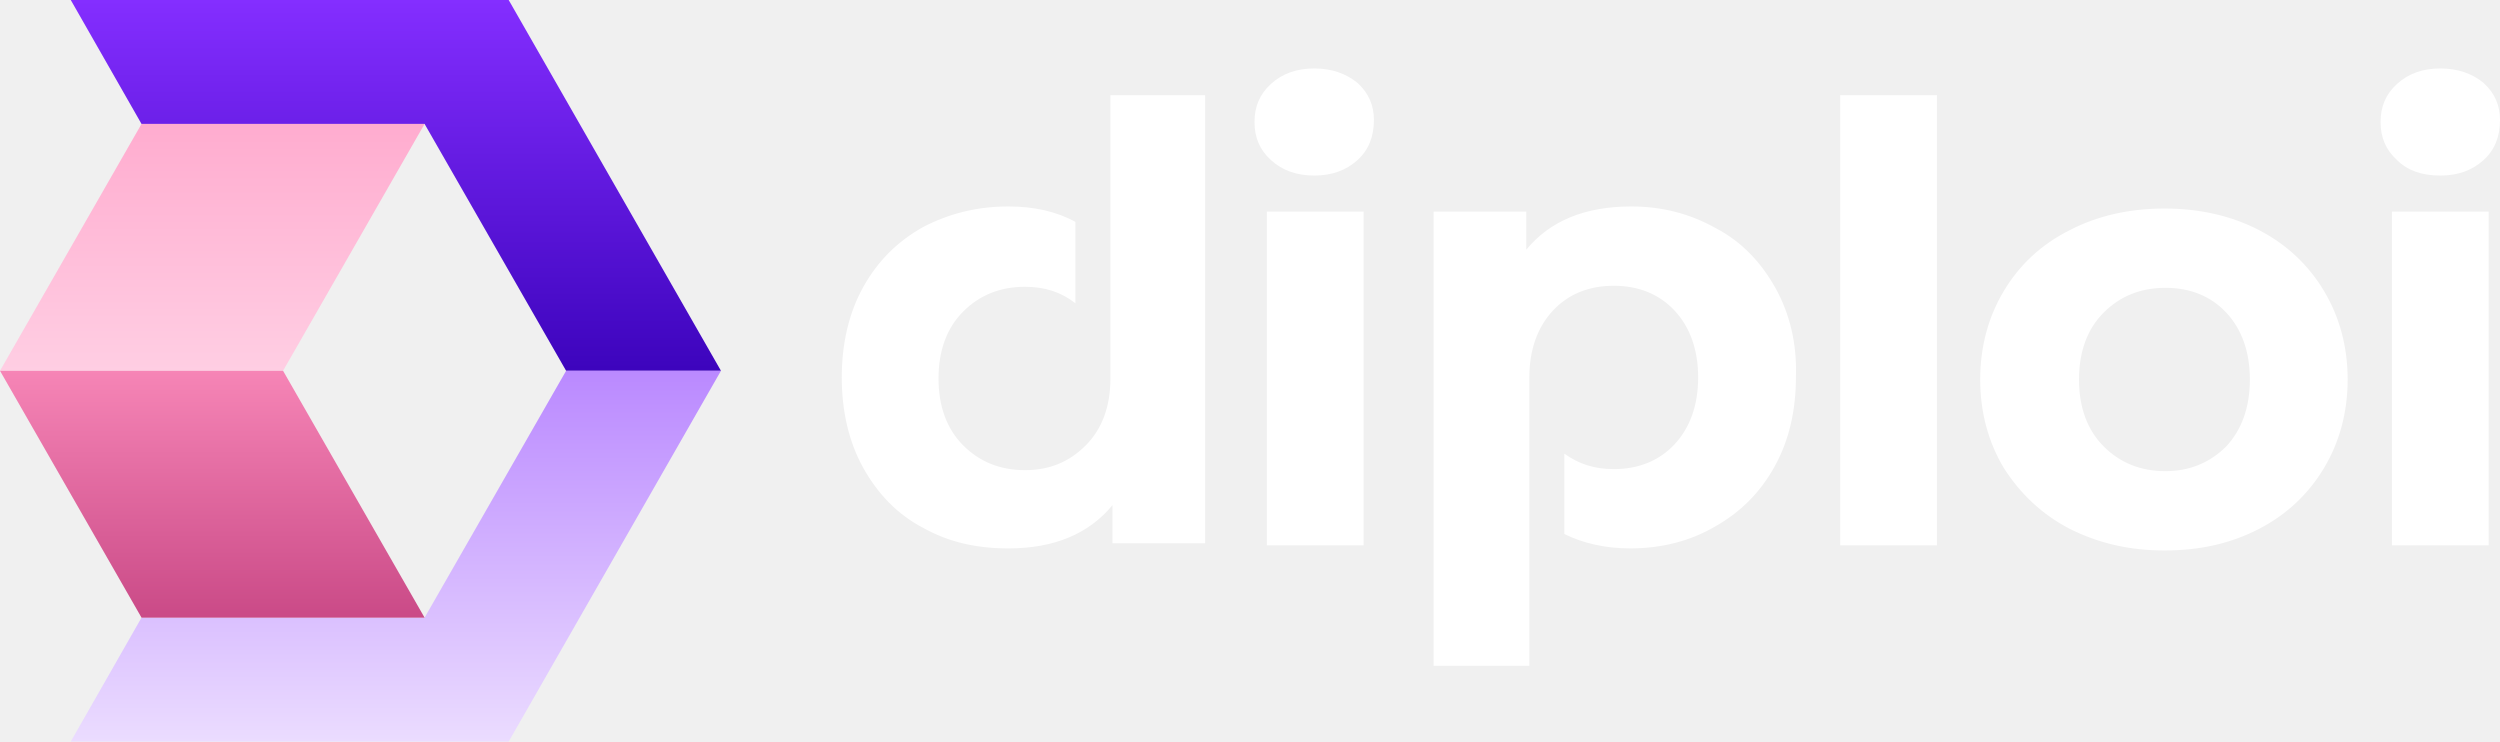
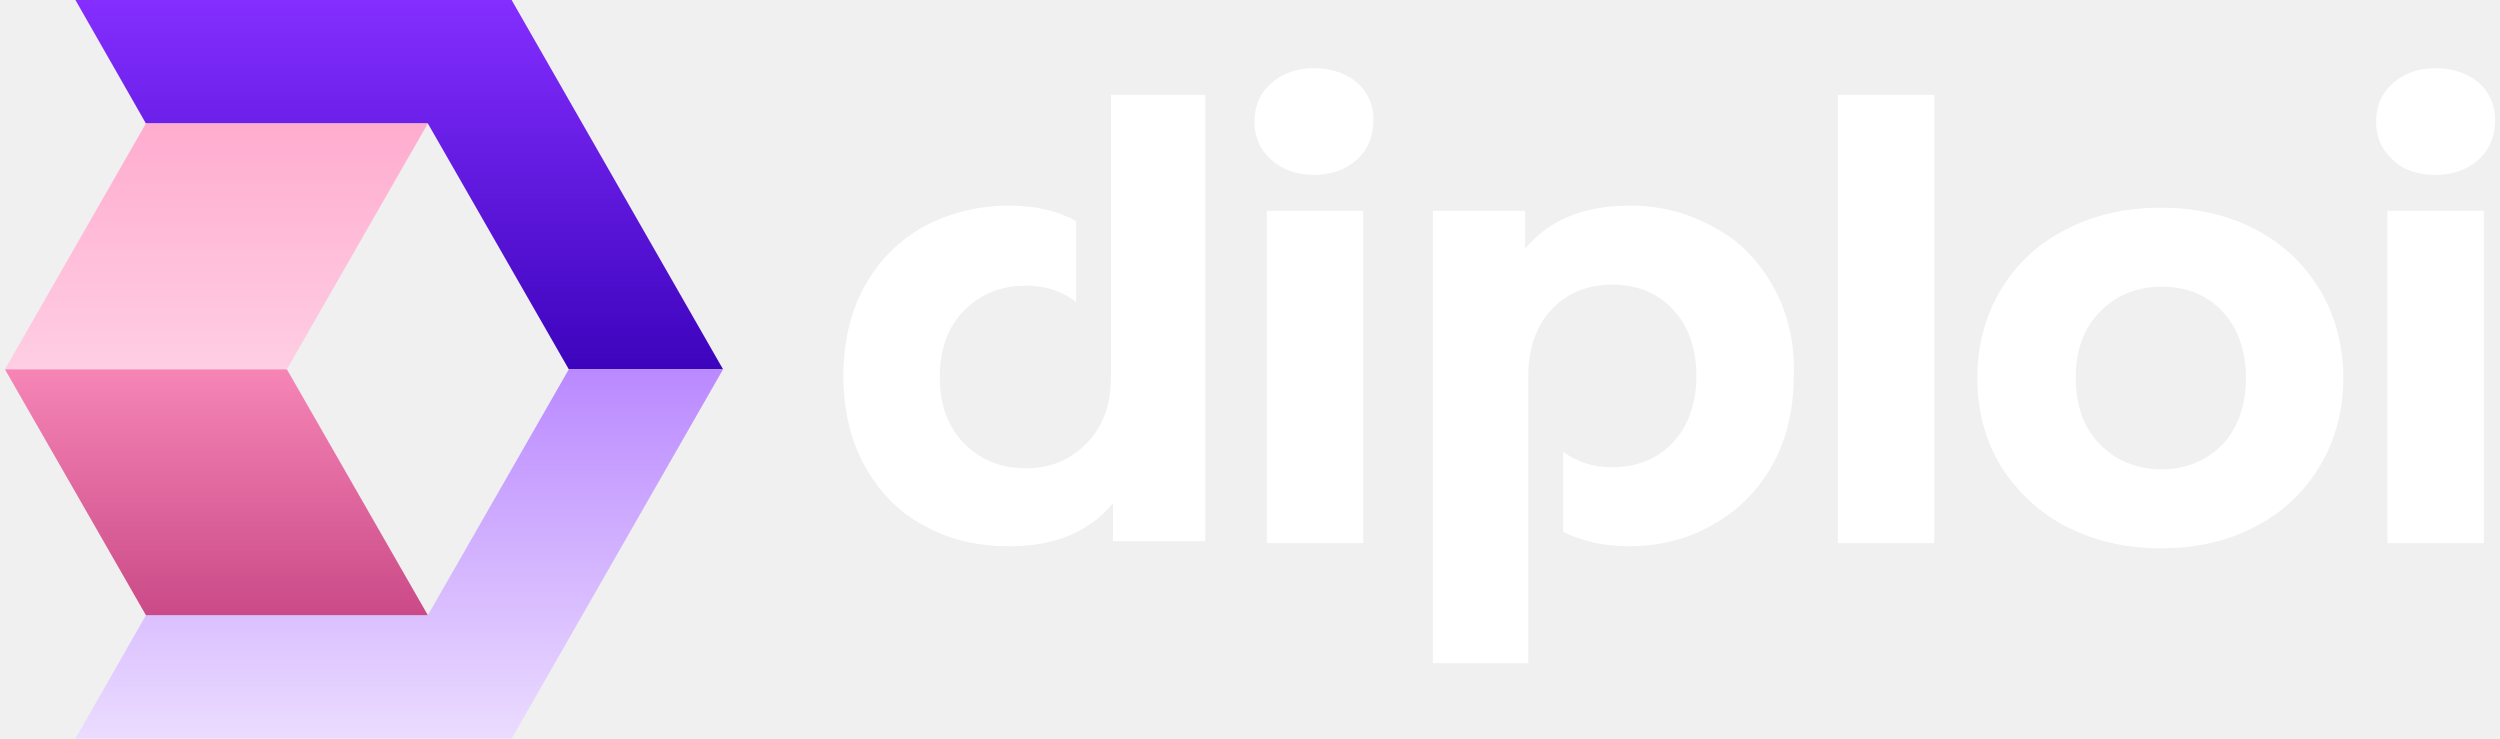
- <svg xmlns="http://www.w3.org/2000/svg" width="445" height="132" fill="none" viewBox="0 0 445 132">
+ <svg xmlns="http://www.w3.org/2000/svg" width="88" height="26" fill="none" viewBox="0 0 445 132">
  <g clip-path="url(#a)">
    <path fill="#fff" d="M226.236 28.5c-2.016-1.833-2.932-4.033-2.932-6.783s.916-4.95 2.932-6.783c2.015-1.834 4.58-2.75 7.695-2.75s5.68.916 7.695 2.566c2.016 1.834 2.932 4.034 2.932 6.6 0 2.934-.916 5.317-2.932 7.15-2.015 1.834-4.58 2.75-7.695 2.75s-5.68-.916-7.695-2.75Zm-.733 9.167h17.223v59.4h-17.223v-59.4ZM327.556 16.95h17.223v80.117h-17.223V16.95Zm40.858 77.184c-4.947-2.567-8.794-6.234-11.726-10.817-2.748-4.583-4.214-9.9-4.214-15.767 0-5.866 1.466-11.183 4.214-15.766 2.748-4.584 6.596-8.25 11.726-10.817 4.947-2.567 10.627-3.85 16.856-3.85 6.23 0 11.91 1.283 16.857 3.85 4.946 2.567 8.794 6.233 11.542 10.817 2.749 4.583 4.214 9.9 4.214 15.766 0 5.867-1.465 11.184-4.214 15.767-2.748 4.583-6.596 8.25-11.542 10.817-4.947 2.566-10.444 3.85-16.857 3.85-6.229 0-11.726-1.284-16.856-3.85Zm27.85-14.667c2.748-2.933 4.214-6.967 4.214-11.917s-1.466-8.983-4.214-11.916c-2.749-2.934-6.413-4.4-10.81-4.4-4.398 0-8.062 1.466-10.994 4.4-2.931 2.933-4.397 6.966-4.397 11.916s1.466 8.984 4.397 11.917c2.932 2.933 6.596 4.4 10.994 4.4 4.214 0 7.878-1.467 10.81-4.4ZM426.678 28.5c-2.015-1.833-2.932-4.033-2.932-6.783s.917-4.95 2.932-6.783c2.015-1.834 4.58-2.75 7.695-2.75s5.68.916 7.695 2.566c2.016 1.834 2.932 4.034 2.932 6.6 0 2.934-.916 5.317-2.932 7.15-2.015 1.834-4.58 2.75-7.695 2.75-3.298 0-5.863-.916-7.695-2.75Zm-.916 9.167h17.223v59.4h-17.223v-59.4ZM197.654 16.95v50.417c0 4.95-1.466 8.983-4.398 11.917-2.931 2.933-6.412 4.4-10.81 4.4-4.397 0-8.061-1.467-10.993-4.4-2.931-2.934-4.397-6.967-4.397-11.917s1.466-8.983 4.397-11.917c2.932-2.933 6.596-4.4 10.993-4.4 3.482 0 6.413.917 8.978 2.934V39.5c-3.298-1.833-7.329-2.75-11.909-2.75-5.68 0-10.627 1.284-15.207 3.667-4.581 2.567-8.062 6.05-10.627 10.633-2.565 4.584-3.848 10.084-3.848 16.134 0 6.05 1.283 11.55 3.848 16.133 2.565 4.583 6.046 8.25 10.627 10.633 4.58 2.567 9.527 3.667 15.207 3.667 8.061 0 14.291-2.567 18.505-7.7V96.7h16.49V16.95h-16.856Zm118.359 34.284c-2.565-4.584-6.046-8.25-10.626-10.634-4.581-2.566-9.528-3.85-15.024-3.85-8.245 0-14.475 2.567-18.689 7.7v-6.783h-16.49v80.85h17.04V67.184c0-4.95 1.466-8.984 4.214-11.917s6.413-4.4 10.81-4.4 8.062 1.467 10.81 4.4c2.748 2.933 4.214 6.967 4.214 11.917s-1.466 8.983-4.214 11.916c-2.748 2.934-6.413 4.4-10.81 4.4-3.481 0-6.23-.916-8.795-2.75v14.3c3.298 1.65 7.329 2.567 11.726 2.567 5.497 0 10.627-1.283 15.024-3.85 4.581-2.567 8.062-6.05 10.627-10.633 2.565-4.584 3.848-9.9 3.848-16.134.183-5.866-1.1-11.183-3.665-15.766Z" />
    <path fill="url(#b)" fill-rule="evenodd" d="M12.596 0h77.949l37.788 66h-27.565L75.576 22.061H25.192L12.596 0Z" clip-rule="evenodd" />
    <path fill="url(#c)" fill-rule="evenodd" d="M88.172 132H12.597l12.595-22.061h50.384L100.768 66h27.565l-37.788 66h-2.373Z" clip-rule="evenodd" />
    <path fill="url(#d)" fill-rule="evenodd" d="M25.192 22.06 0 66h50.384l25.192-43.94H25.192Z" clip-rule="evenodd" />
    <path fill="url(#e)" fill-rule="evenodd" d="M25.192 109.939 0 66h50.384l25.192 43.939H25.192Z" clip-rule="evenodd" />
  </g>
  <defs>
    <linearGradient id="b" x1="70.465" x2="70.465" y1="0" y2="66" gradientUnits="userSpaceOnUse">
      <stop stop-color="#842EFF" />
      <stop offset=".995" stop-color="#3D04BD" />
    </linearGradient>
    <linearGradient id="c" x1="70.465" x2="70.465" y1="66" y2="132" gradientUnits="userSpaceOnUse">
      <stop stop-color="#BA89FF" />
      <stop offset="1" stop-color="#EBDCFF" />
    </linearGradient>
    <linearGradient id="d" x1="37.788" x2="37.788" y1="22.06" y2="65.999" gradientUnits="userSpaceOnUse">
      <stop stop-color="#FFACCF" />
      <stop offset="1" stop-color="#FFCEE3" />
    </linearGradient>
    <linearGradient id="e" x1="37.788" x2="37.788" y1="66" y2="109.939" gradientUnits="userSpaceOnUse">
      <stop stop-color="#F685B6" />
      <stop offset="1" stop-color="#CA4A87" />
    </linearGradient>
    <clipPath id="a">
      <path fill="#fff" d="M0 0h445v132H0z" />
    </clipPath>
  </defs>
</svg>
